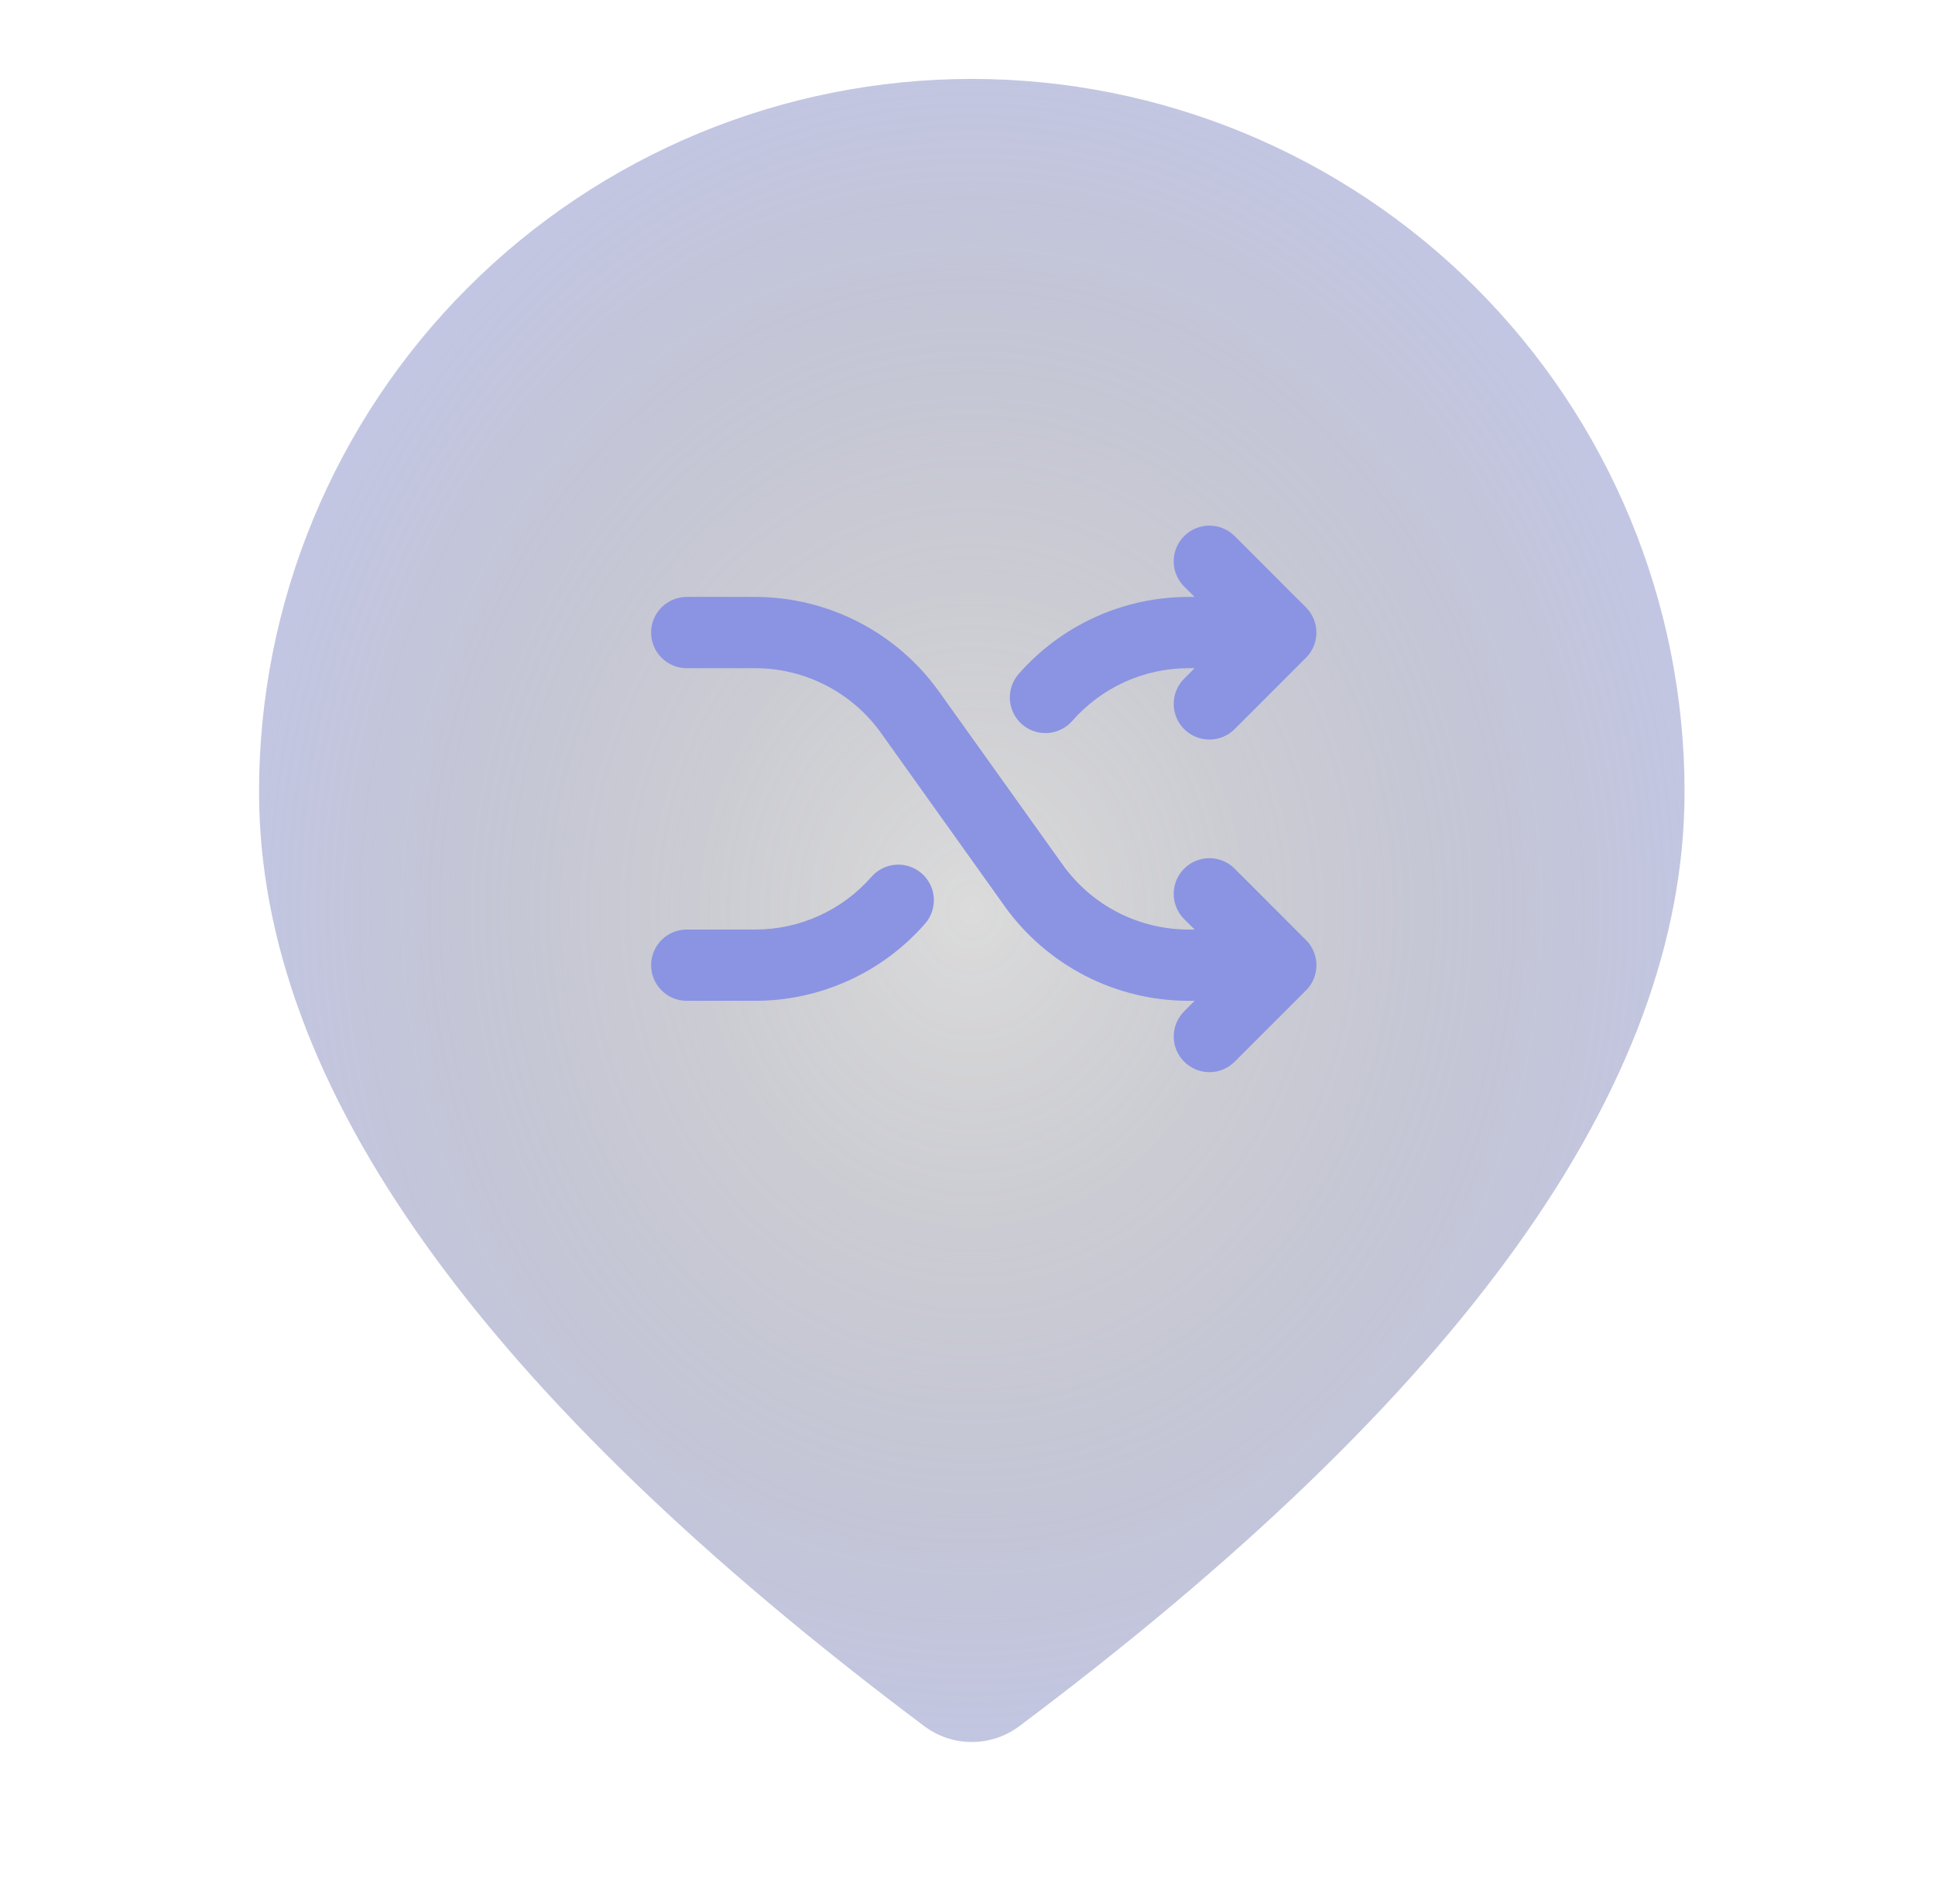
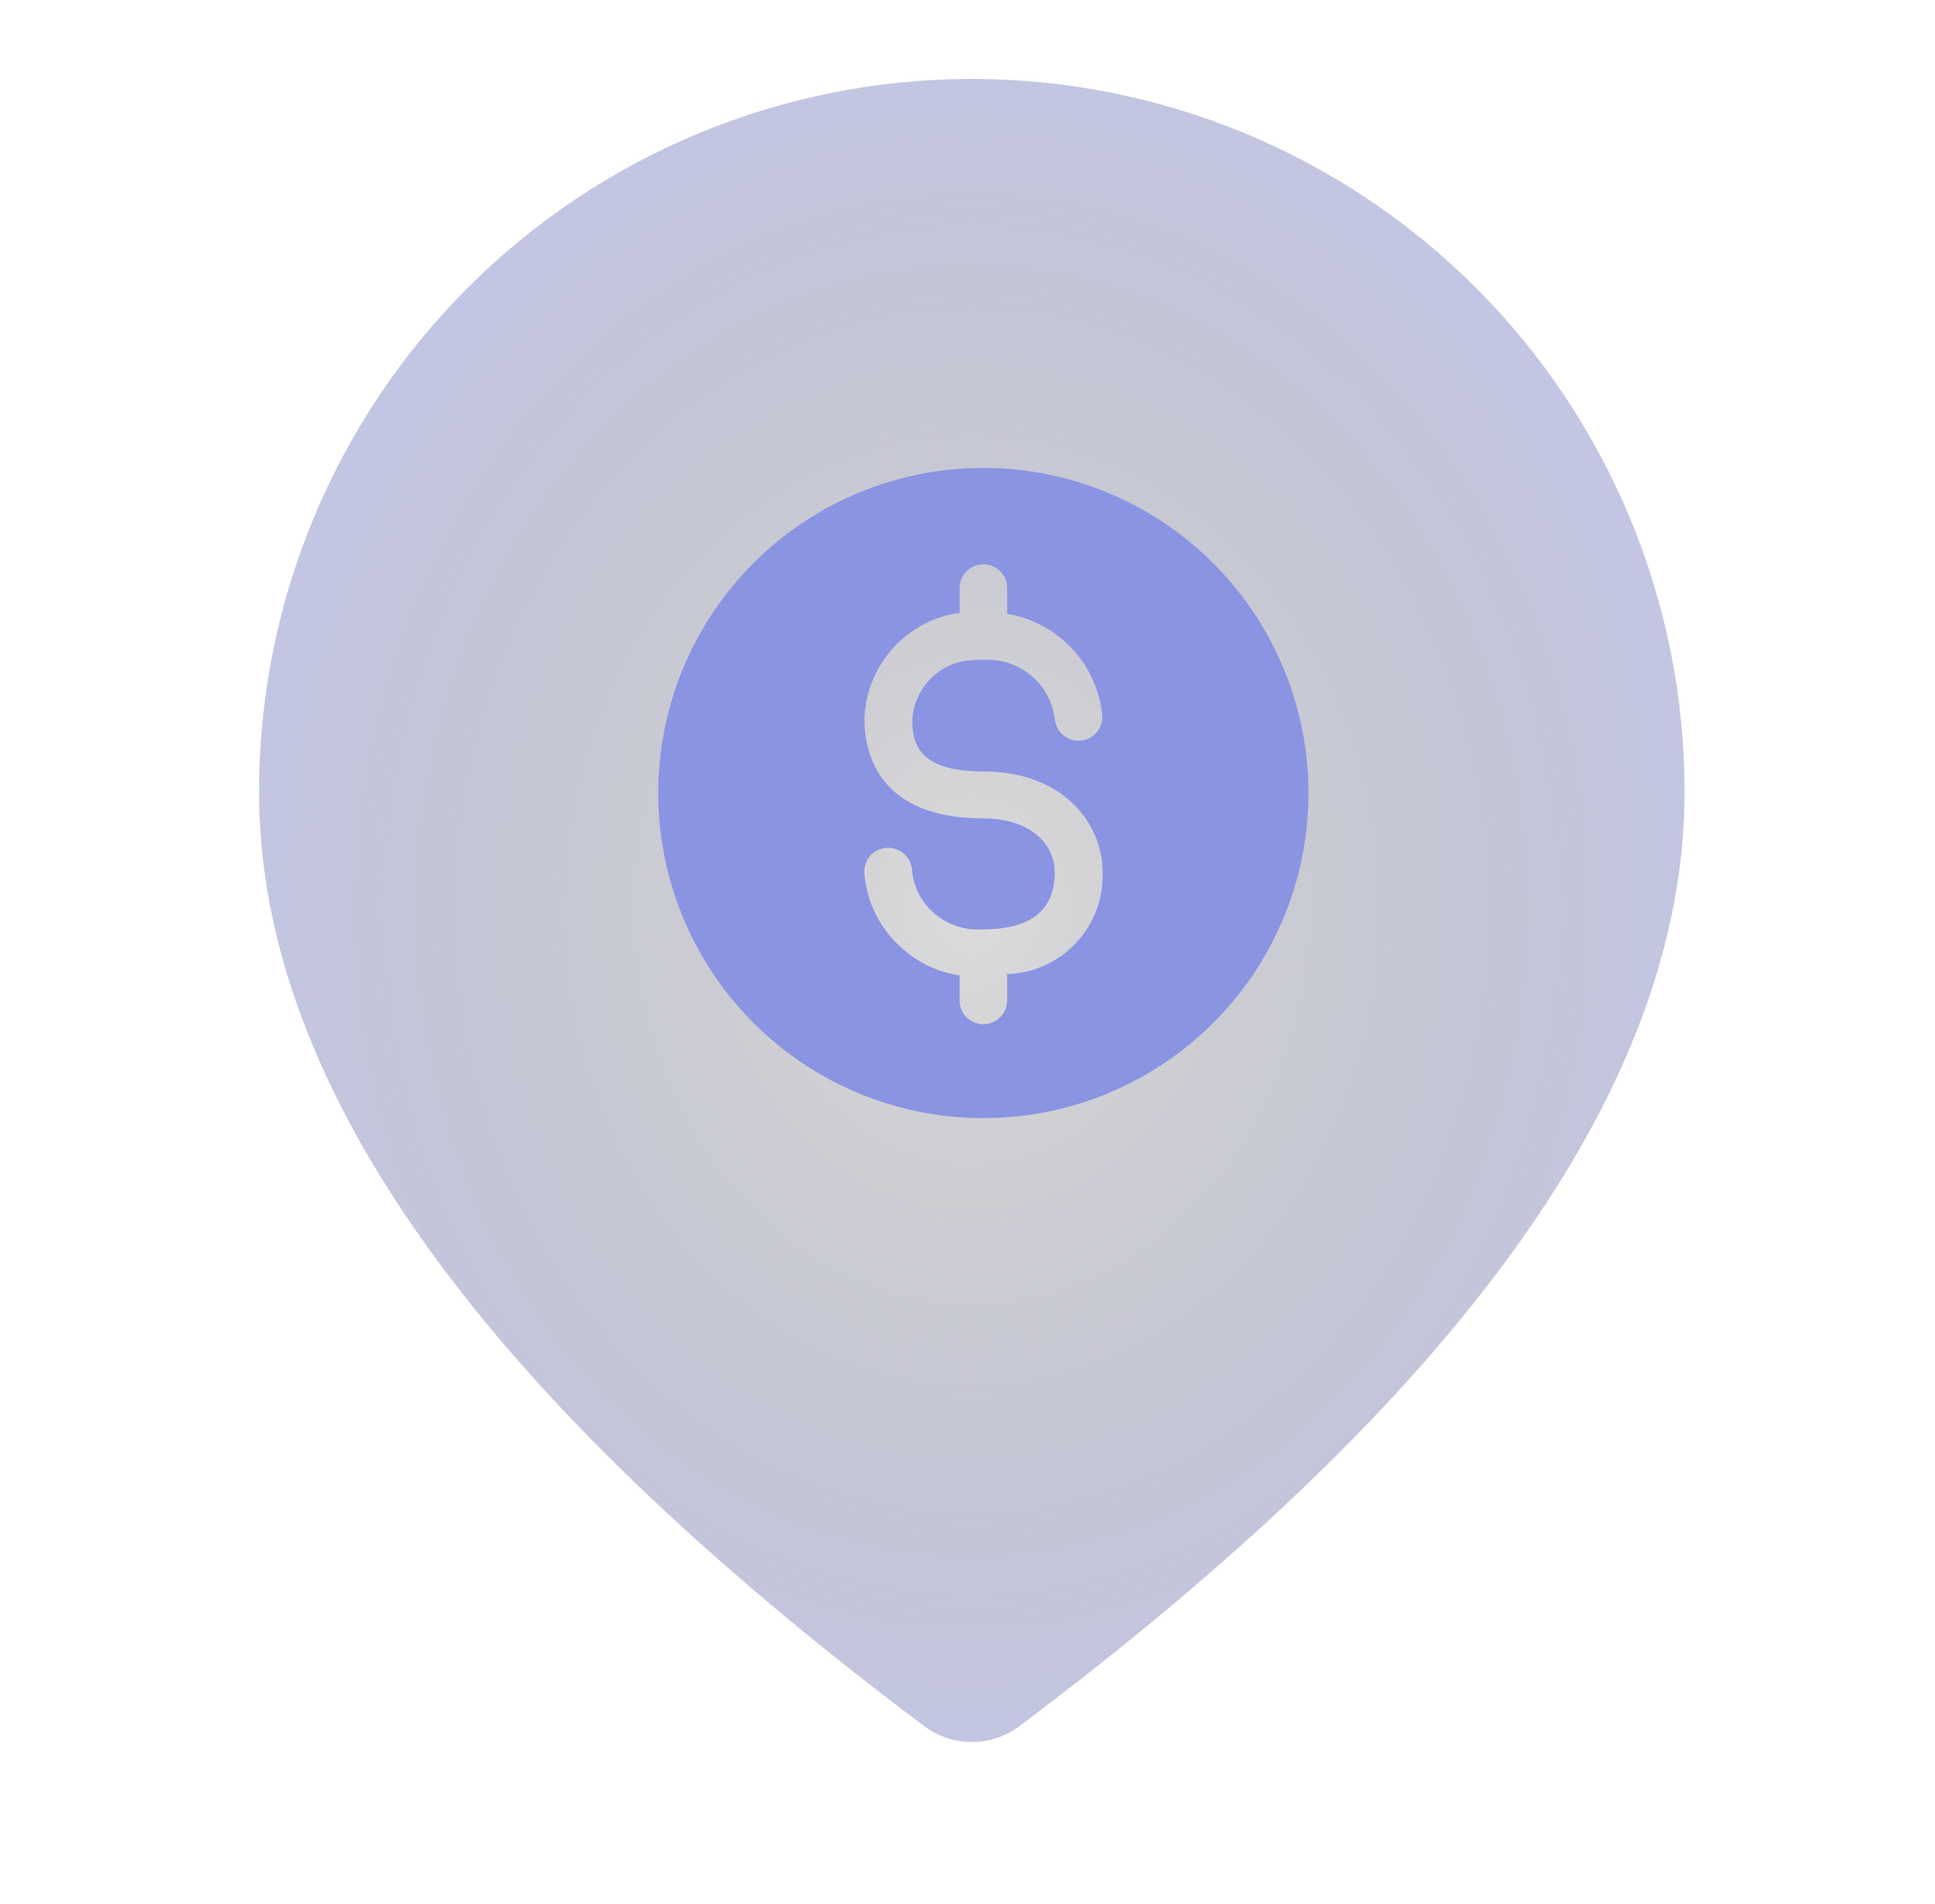
<svg xmlns="http://www.w3.org/2000/svg" width="61" height="60" viewBox="0 0 61 60" fill="none">
-   <path fill-rule="evenodd" clip-rule="evenodd" d="M46.524 9.069C42.31 4.856 36.595 2.488 30.636 2.488C24.676 2.488 18.961 4.856 14.747 9.069C10.533 13.283 8.166 18.999 8.166 24.958C8.166 34.26 15.256 44.007 29.138 54.418C29.57 54.742 30.096 54.917 30.636 54.917C31.176 54.917 31.701 54.742 32.134 54.418C46.015 44.007 53.105 34.26 53.105 24.958C53.105 18.999 50.738 13.283 46.524 9.069Z" fill="url(#paint0_radial_665_800)" />
-   <path d="M41.169 29.633C41.274 29.737 41.357 29.861 41.414 29.998C41.471 30.134 41.5 30.281 41.5 30.429C41.5 30.576 41.471 30.723 41.414 30.859C41.357 30.996 41.274 31.12 41.169 31.224L38.922 33.471C38.711 33.682 38.425 33.801 38.127 33.801C37.828 33.801 37.542 33.682 37.331 33.471C37.12 33.26 37.001 32.974 37.001 32.675C37.001 32.377 37.12 32.091 37.331 31.88L37.66 31.551H37.464C36.331 31.55 35.215 31.279 34.209 30.761C33.202 30.242 32.332 29.492 31.673 28.571L27.771 23.104C27.32 22.474 26.725 21.96 26.036 21.606C25.347 21.251 24.584 21.066 23.809 21.065H21.65C21.352 21.065 21.066 20.947 20.855 20.736C20.645 20.526 20.526 20.24 20.526 19.942C20.526 19.644 20.645 19.358 20.855 19.147C21.066 18.937 21.352 18.818 21.65 18.818H23.809C24.941 18.82 26.057 19.09 27.064 19.609C28.071 20.127 28.94 20.878 29.599 21.798L33.505 27.265C33.955 27.895 34.55 28.409 35.239 28.764C35.928 29.118 36.692 29.303 37.467 29.304H37.66L37.33 28.976C37.119 28.765 37 28.478 37 28.18C37 27.881 37.119 27.595 37.33 27.384C37.541 27.173 37.827 27.054 38.126 27.054C38.424 27.054 38.711 27.173 38.922 27.384L41.169 29.633ZM32.217 22.834C32.441 23.03 32.734 23.129 33.032 23.109C33.329 23.089 33.606 22.952 33.802 22.728C34.259 22.206 34.823 21.787 35.455 21.5C36.087 21.213 36.773 21.065 37.467 21.065H37.66L37.33 21.394C37.119 21.605 37 21.891 37 22.19C37 22.488 37.119 22.774 37.33 22.985C37.541 23.197 37.827 23.315 38.126 23.315C38.424 23.315 38.711 23.197 38.922 22.985L41.169 20.738C41.273 20.634 41.356 20.51 41.413 20.374C41.47 20.237 41.499 20.091 41.499 19.943C41.499 19.795 41.47 19.648 41.413 19.512C41.356 19.375 41.273 19.251 41.169 19.147L38.922 16.9C38.711 16.689 38.424 16.57 38.126 16.57C37.827 16.57 37.541 16.689 37.33 16.9C37.119 17.111 37 17.397 37 17.696C37 17.994 37.119 18.28 37.33 18.491L37.66 18.818H37.464C36.449 18.819 35.447 19.036 34.523 19.456C33.599 19.876 32.776 20.488 32.108 21.253C31.914 21.477 31.816 21.769 31.837 22.066C31.857 22.362 31.994 22.638 32.217 22.834ZM29.058 27.536C28.834 27.34 28.541 27.24 28.244 27.26C27.947 27.28 27.669 27.417 27.473 27.641C27.016 28.164 26.453 28.582 25.821 28.869C25.189 29.156 24.503 29.304 23.809 29.304H21.65C21.352 29.304 21.066 29.422 20.855 29.633C20.645 29.844 20.526 30.13 20.526 30.428C20.526 30.726 20.645 31.011 20.855 31.222C21.066 31.433 21.352 31.551 21.65 31.551H23.809C24.823 31.551 25.826 31.333 26.75 30.913C27.673 30.494 28.497 29.881 29.164 29.117C29.359 28.893 29.457 28.601 29.438 28.304C29.418 28.008 29.281 27.732 29.058 27.536Z" fill="#8B94E2" />
+   <path d="M30.636 2.488C36.595 2.488 42.31 4.855 46.524 9.069C50.738 13.283 53.105 18.999 53.105 24.958C53.105 34.26 46.015 44.007 32.134 54.418C31.702 54.742 31.176 54.918 30.636 54.918C30.096 54.918 29.57 54.742 29.138 54.418C15.257 44.007 8.166 34.26 8.166 24.958C8.166 18.999 10.533 13.283 14.747 9.069C18.961 4.855 24.676 2.488 30.636 2.488Z" fill="url(#paint0_radial_647_31144)" />
+   <path d="M31 14.75C28.973 14.75 26.991 15.351 25.305 16.477C23.62 17.604 22.306 19.205 21.53 21.078C20.754 22.95 20.552 25.011 20.947 27C21.343 28.988 22.319 30.814 23.752 32.248C25.186 33.681 27.012 34.658 29 35.053C30.989 35.449 33.05 35.246 34.922 34.47C36.795 33.694 38.396 32.38 39.523 30.695C40.649 29.009 41.25 27.027 41.25 25C41.247 22.282 40.167 19.677 38.245 17.755C36.323 15.833 33.718 14.753 31 14.75ZM31.75 30.75V31.54C31.75 31.739 31.671 31.93 31.53 32.07C31.39 32.211 31.199 32.29 31 32.29C30.801 32.29 30.61 32.211 30.47 32.07C30.329 31.93 30.25 31.739 30.25 31.54V30.75C29.598 30.653 28.988 30.372 28.49 29.94C28.135 29.642 27.842 29.276 27.629 28.864C27.416 28.452 27.287 28.002 27.25 27.54C27.237 27.392 27.269 27.244 27.34 27.114C27.412 26.984 27.52 26.878 27.652 26.81C27.784 26.742 27.933 26.714 28.08 26.731C28.227 26.747 28.366 26.807 28.48 26.902C28.633 27.029 28.73 27.212 28.75 27.41C28.769 27.677 28.842 27.938 28.964 28.177C29.086 28.416 29.255 28.628 29.46 28.8C29.873 29.153 30.407 29.332 30.95 29.3C32.51 29.3 33.25 28.7 33.25 27.48C33.25 26.67 32.54 25.8 31 25.8C27.74 25.8 27.25 23.8 27.25 22.65C27.277 21.933 27.523 21.241 27.956 20.669C28.389 20.096 28.987 19.671 29.67 19.45C29.86 19.391 30.053 19.348 30.25 19.32V18.54C30.25 18.341 30.329 18.15 30.47 18.01C30.61 17.869 30.801 17.79 31 17.79C31.199 17.79 31.39 17.869 31.53 18.01C31.671 18.15 31.75 18.341 31.75 18.54V19.35C32.535 19.481 33.255 19.868 33.797 20.45C34.34 21.032 34.675 21.778 34.75 22.57C34.758 22.761 34.693 22.948 34.568 23.093C34.442 23.238 34.266 23.329 34.076 23.348C33.885 23.368 33.695 23.313 33.543 23.196C33.391 23.079 33.29 22.909 33.26 22.72C33.204 22.177 32.944 21.676 32.531 21.319C32.118 20.963 31.585 20.777 31.04 20.8H30.86C30.616 20.798 30.374 20.832 30.14 20.9C29.884 20.983 29.648 21.118 29.445 21.295C29.242 21.472 29.077 21.688 28.96 21.93C28.84 22.17 28.772 22.432 28.76 22.7C28.76 23.52 29.03 24.32 31.01 24.32C33.47 24.32 34.76 25.92 34.76 27.5C34.773 27.912 34.705 28.322 34.558 28.707C34.412 29.092 34.19 29.444 33.906 29.743C33.622 30.041 33.282 30.281 32.905 30.447C32.528 30.613 32.122 30.702 31.71 30.71L31.75 30.75Z" fill="#8B94E2" />
  <defs>
-     <radialGradient id="paint0_radial_665_800" cx="0" cy="0" r="1" gradientUnits="userSpaceOnUse" gradientTransform="translate(30.6357 28.7029) rotate(90) scale(32.8606 28.1662)">
+     <radialGradient id="paint0_radial_647_31144" cx="0" cy="0" r="1" gradientUnits="userSpaceOnUse" gradientTransform="translate(30.6357 28.7031) rotate(90) scale(32.8609 28.1663)">
      <stop stop-color="#111215" stop-opacity="0.15" />
      <stop offset="1" stop-color="#8B94E2" stop-opacity="0.5" />
    </radialGradient>
  </defs>
</svg>
